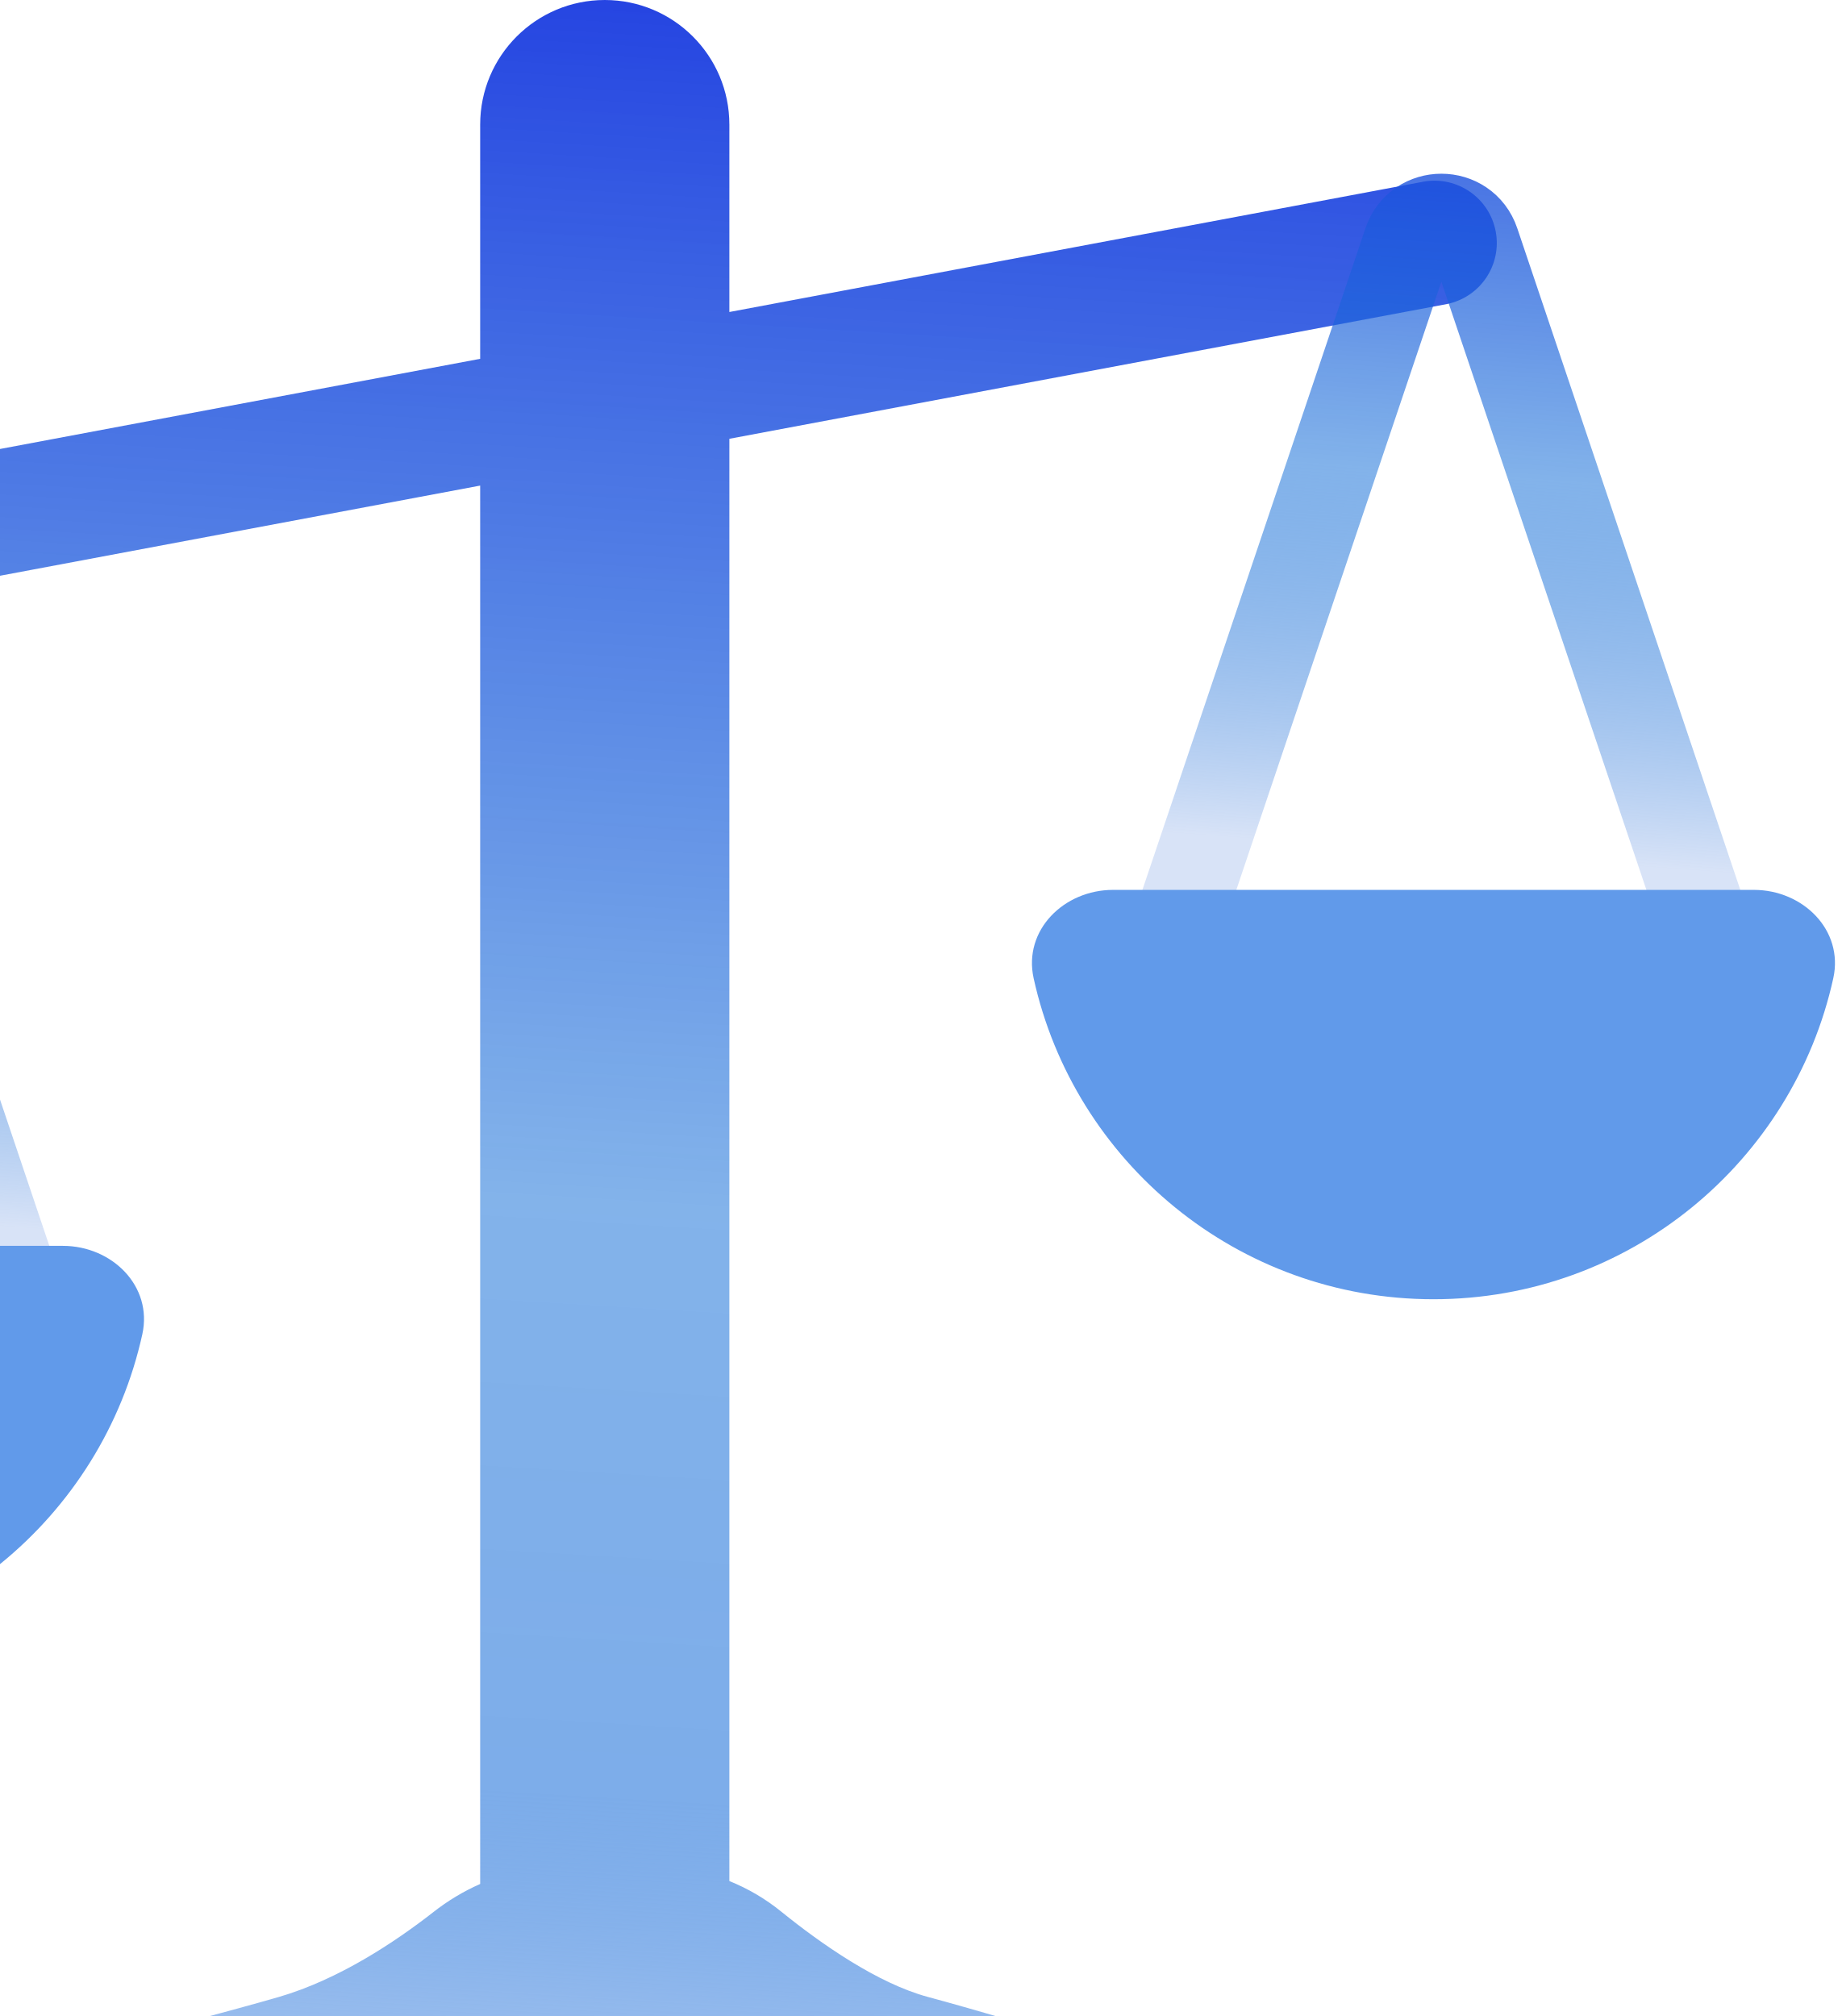
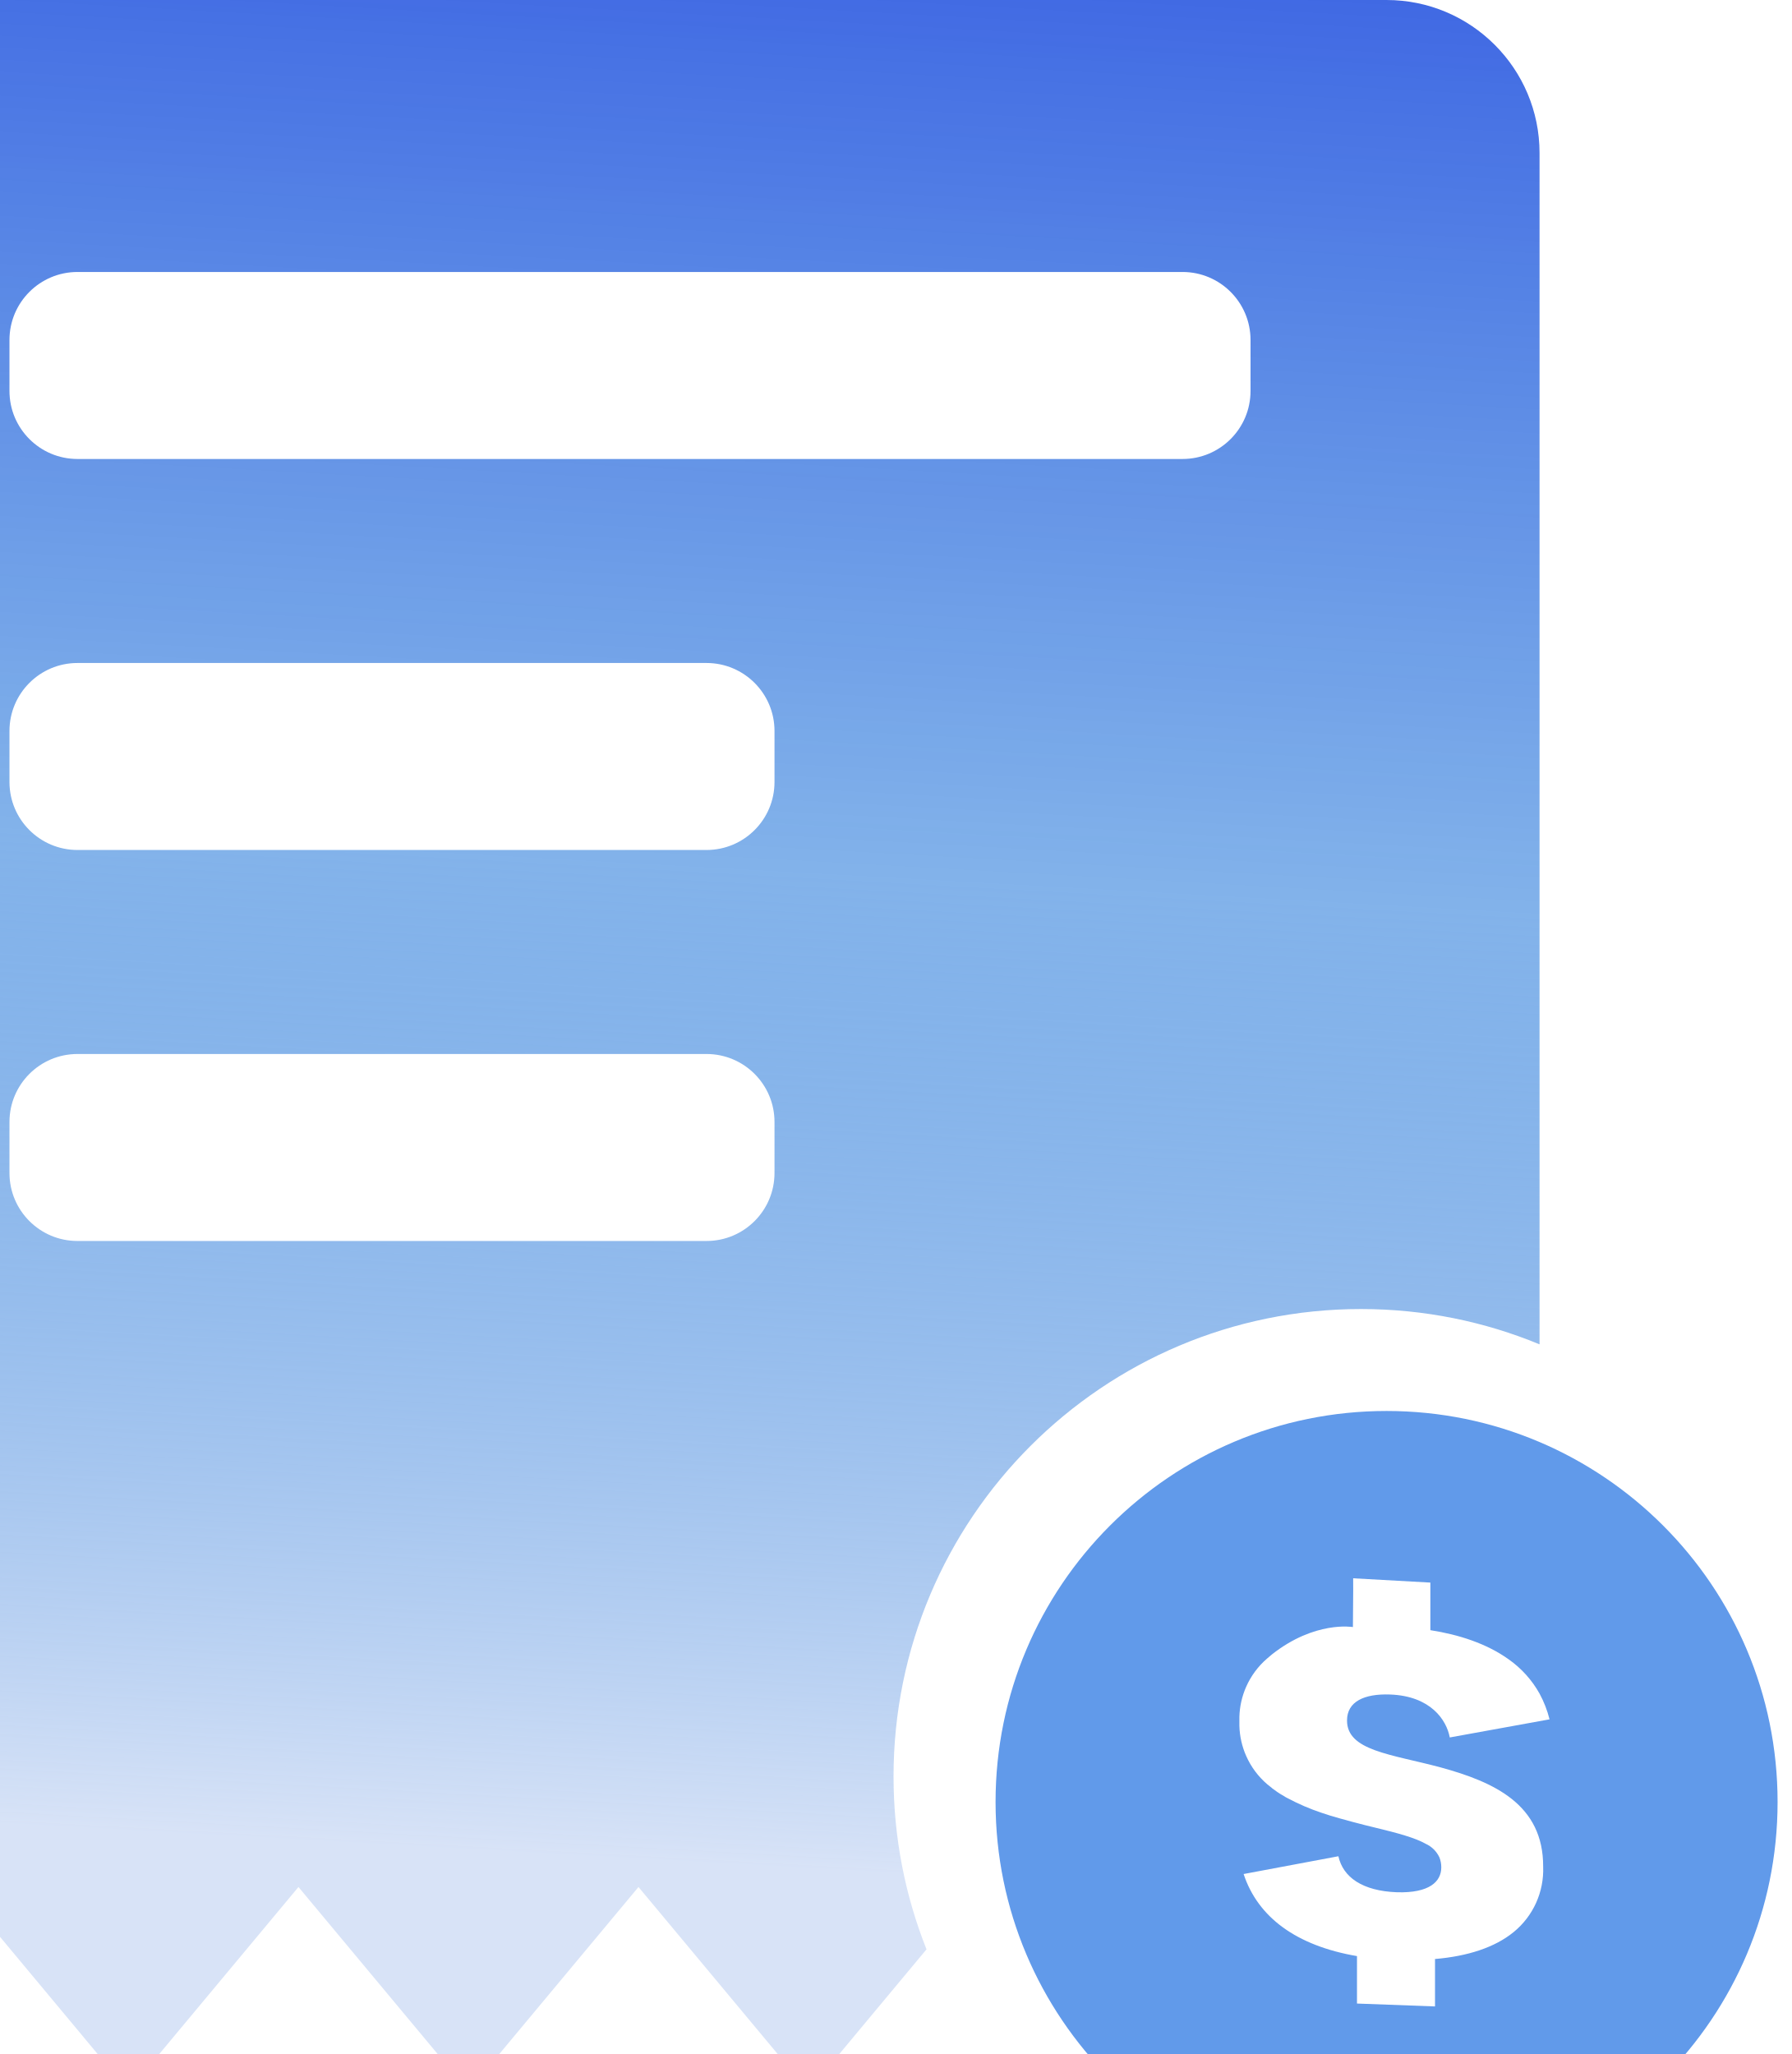
- <svg xmlns="http://www.w3.org/2000/svg" width="116" height="127" fill="none" viewBox="0 0 116 127">
-   <path fill="url(#a)" d="M38.095 0a7.85 7.85 0 0 1 7.848 7.849v11.806l43.76-8.217a3.925 3.925 0 0 1 1.448 7.714l-45.208 8.49V118.5a12.7 12.7 0 0 1 3.275 1.931c2.468 1.994 6.033 4.504 9.232 5.369 5.6 1.513 15.683 4.541 21.282 7.568 1.675.906 2.123 3.708 2.087 6.62-.058 4.723-4.325 8.012-9.049 8.012H3.712c-4.68 0-8.872-3.216-9.248-7.881-.246-3.055-.09-6.003 1.26-6.751 7.285-4.036 15.063-5.598 21.842-7.568 3.757-1.092 7.307-3.452 9.724-5.34a13.8 13.8 0 0 1 2.956-1.778V30.59l-44.882 8.429a3.924 3.924 0 0 1-1.449-7.714l46.331-8.701V7.849A7.85 7.85 0 0 1 38.095 0" />
-   <path stroke="url(#b)" stroke-width="5.606" d="m-32.541 81.289 14.693-43.59c.686-2.035 3.564-2.035 4.25 0l14.693 43.59" />
-   <path stroke="url(#c)" stroke-width="5.606" d="m73.973 58.863 14.693-43.59c.686-2.035 3.564-2.035 4.25 0l14.693 43.59" />
-   <path fill="#619aea" d="M110.475 56.059c3.096 0 5.669 2.54 5.004 5.564-2.544 11.567-12.853 20.224-25.185 20.224S67.652 73.19 65.108 61.623c-.665-3.024 1.908-5.564 5.004-5.564zM3.961 78.484c3.096 0 5.67 2.54 5.005 5.565-2.544 11.567-12.855 20.223-25.187 20.223-14.02 0-25.426-11.187-25.779-25.122a.657.657 0 0 1 .657-.666z" />
+ <svg xmlns="http://www.w3.org/2000/svg" width="116" height="133" viewBox="0 0 116 133" fill="none">
+   <path d="M89.775 0C95.247 2.56239e-05 99.683 4.436 99.683 9.907V87.048C96.122 85.576 92.219 84.762 88.126 84.762C71.408 84.762 57.855 98.315 57.855 115.033C57.855 118.986 58.612 122.761 59.99 126.223L53.265 134.295H51.432L41.341 122.186L31.25 134.295H29.416L19.325 122.186L9.234 134.295H7.401L-2.689 122.186L-11.793 133.109C-14.893 131.435 -17 128.158 -17 124.388V9.907C-17 4.436 -12.564 8.39702e-05 -7.093 0H89.775ZM5.017 68.248C2.585 68.248 0.613 70.219 0.613 72.65V75.953C0.613 78.385 2.585 80.356 5.017 80.356H45.745C48.177 80.356 50.148 78.385 50.148 75.953V72.65C50.148 70.219 48.177 68.248 45.745 68.248H5.017ZM5.017 42.93C2.585 42.93 0.613 44.901 0.613 47.333V50.635C0.613 53.066 2.585 55.038 5.017 55.038H45.745C48.177 55.038 50.148 53.066 50.148 50.635V47.333C50.148 44.901 48.177 42.93 45.745 42.93H5.017ZM5.017 17.611C2.585 17.611 0.613 19.583 0.613 22.015V25.316C0.613 27.748 2.585 29.72 5.017 29.72H76.567C78.999 29.72 80.97 27.748 80.97 25.316V22.015C80.97 19.583 78.999 17.611 76.567 17.611H5.017Z" fill="url(#paint0_linear_4470_10089)" />
+   <path d="M89.778 91.363C103.761 91.363 115.096 102.699 115.096 116.682C115.096 130.664 103.761 141.999 89.778 141.999C75.796 141.999 64.461 130.664 64.461 116.682C64.461 102.699 75.796 91.363 89.778 91.363ZM87.618 102.972L87.599 105.355C87.575 105.351 85.134 104.934 82.353 107.129C82.237 107.222 82.135 107.313 82.031 107.403C81.452 107.905 80.992 108.529 80.684 109.229C80.414 109.843 80.266 110.502 80.248 111.17V111.746C80.266 112.42 80.415 113.085 80.689 113.703C81.001 114.41 81.469 115.037 82.057 115.539C82.15 115.62 82.26 115.694 82.353 115.774L82.383 115.804L82.706 116.036C82.804 116.105 82.905 116.169 83.01 116.227C83.05 116.253 83.093 116.278 83.136 116.301C83.212 116.354 83.293 116.4 83.378 116.439C84.082 116.815 84.817 117.131 85.574 117.383C85.945 117.512 86.33 117.628 86.714 117.734C87.269 117.893 87.825 118.038 88.355 118.174L89 118.332C90.511 118.697 91.613 118.995 92.311 119.389C92.702 119.566 93.017 119.877 93.199 120.267C93.281 120.472 93.322 120.692 93.321 120.913C93.321 121.84 92.549 122.589 90.45 122.527C88.216 122.443 86.96 121.558 86.659 120.195L80.522 121.346C81.449 124.155 83.946 125.989 87.863 126.661V129.733L92.915 129.92V126.849C95.037 126.671 96.79 126.093 97.985 125.121L98.018 125.095C98.638 124.586 99.132 123.941 99.462 123.209C99.791 122.477 99.947 121.679 99.917 120.877C99.936 116.83 96.723 115.386 93.283 114.443C90.07 113.581 87.211 113.368 87.218 111.401C87.218 110.174 88.342 109.664 89.995 109.722C92.634 109.815 93.661 111.373 93.871 112.503L100.33 111.33C100.186 110.751 99.969 110.192 99.685 109.667C99.196 108.79 98.517 108.035 97.698 107.455C96.264 106.422 94.442 105.84 92.614 105.556V102.475L87.615 102.197L87.618 102.972Z" fill="#619AEA" />
  <defs>
-     <linearGradient id="a" x1="-49.361" x2="-59.133" y1="-23.546" y2="137.554" gradientUnits="userSpaceOnUse">
-       <stop offset=".075" stop-color="#1e3ae1" />
-       <stop offset=".581" stop-color="#1d74d9" stop-opacity=".55" />
-       <stop offset=".813" stop-color="#1d70da" stop-opacity=".578" />
-       <stop offset="1" stop-color="#d8e3f7" />
-     </linearGradient>
-     <linearGradient id="b" x1="-41.084" x2="-45.16" y1="17.274" y2="74.031" gradientUnits="userSpaceOnUse">
-       <stop stop-color="#1e3ae1" />
-       <stop offset=".581" stop-color="#1d74d9" stop-opacity=".55" />
-       <stop offset="1" stop-color="#d8e3f7" />
-     </linearGradient>
-     <linearGradient id="c" x1="65.43" x2="61.354" y1="-5.152" y2="51.605" gradientUnits="userSpaceOnUse">
-       <stop stop-color="#1e3ae1" />
-       <stop offset=".581" stop-color="#1d74d9" stop-opacity=".55" />
-       <stop offset="1" stop-color="#d8e3f7" />
+     <linearGradient id="paint0_linear_4470_10089" x1="-46.634" y1="-38.008" x2="-55.163" y2="115.074" gradientUnits="userSpaceOnUse">
+       <stop stop-color="#1E3AE1" />
+       <stop offset="0.581" stop-color="#1D74D9" stop-opacity="0.55" />
+       <stop offset="1" stop-color="#D8E3F7" />
    </linearGradient>
  </defs>
</svg>
